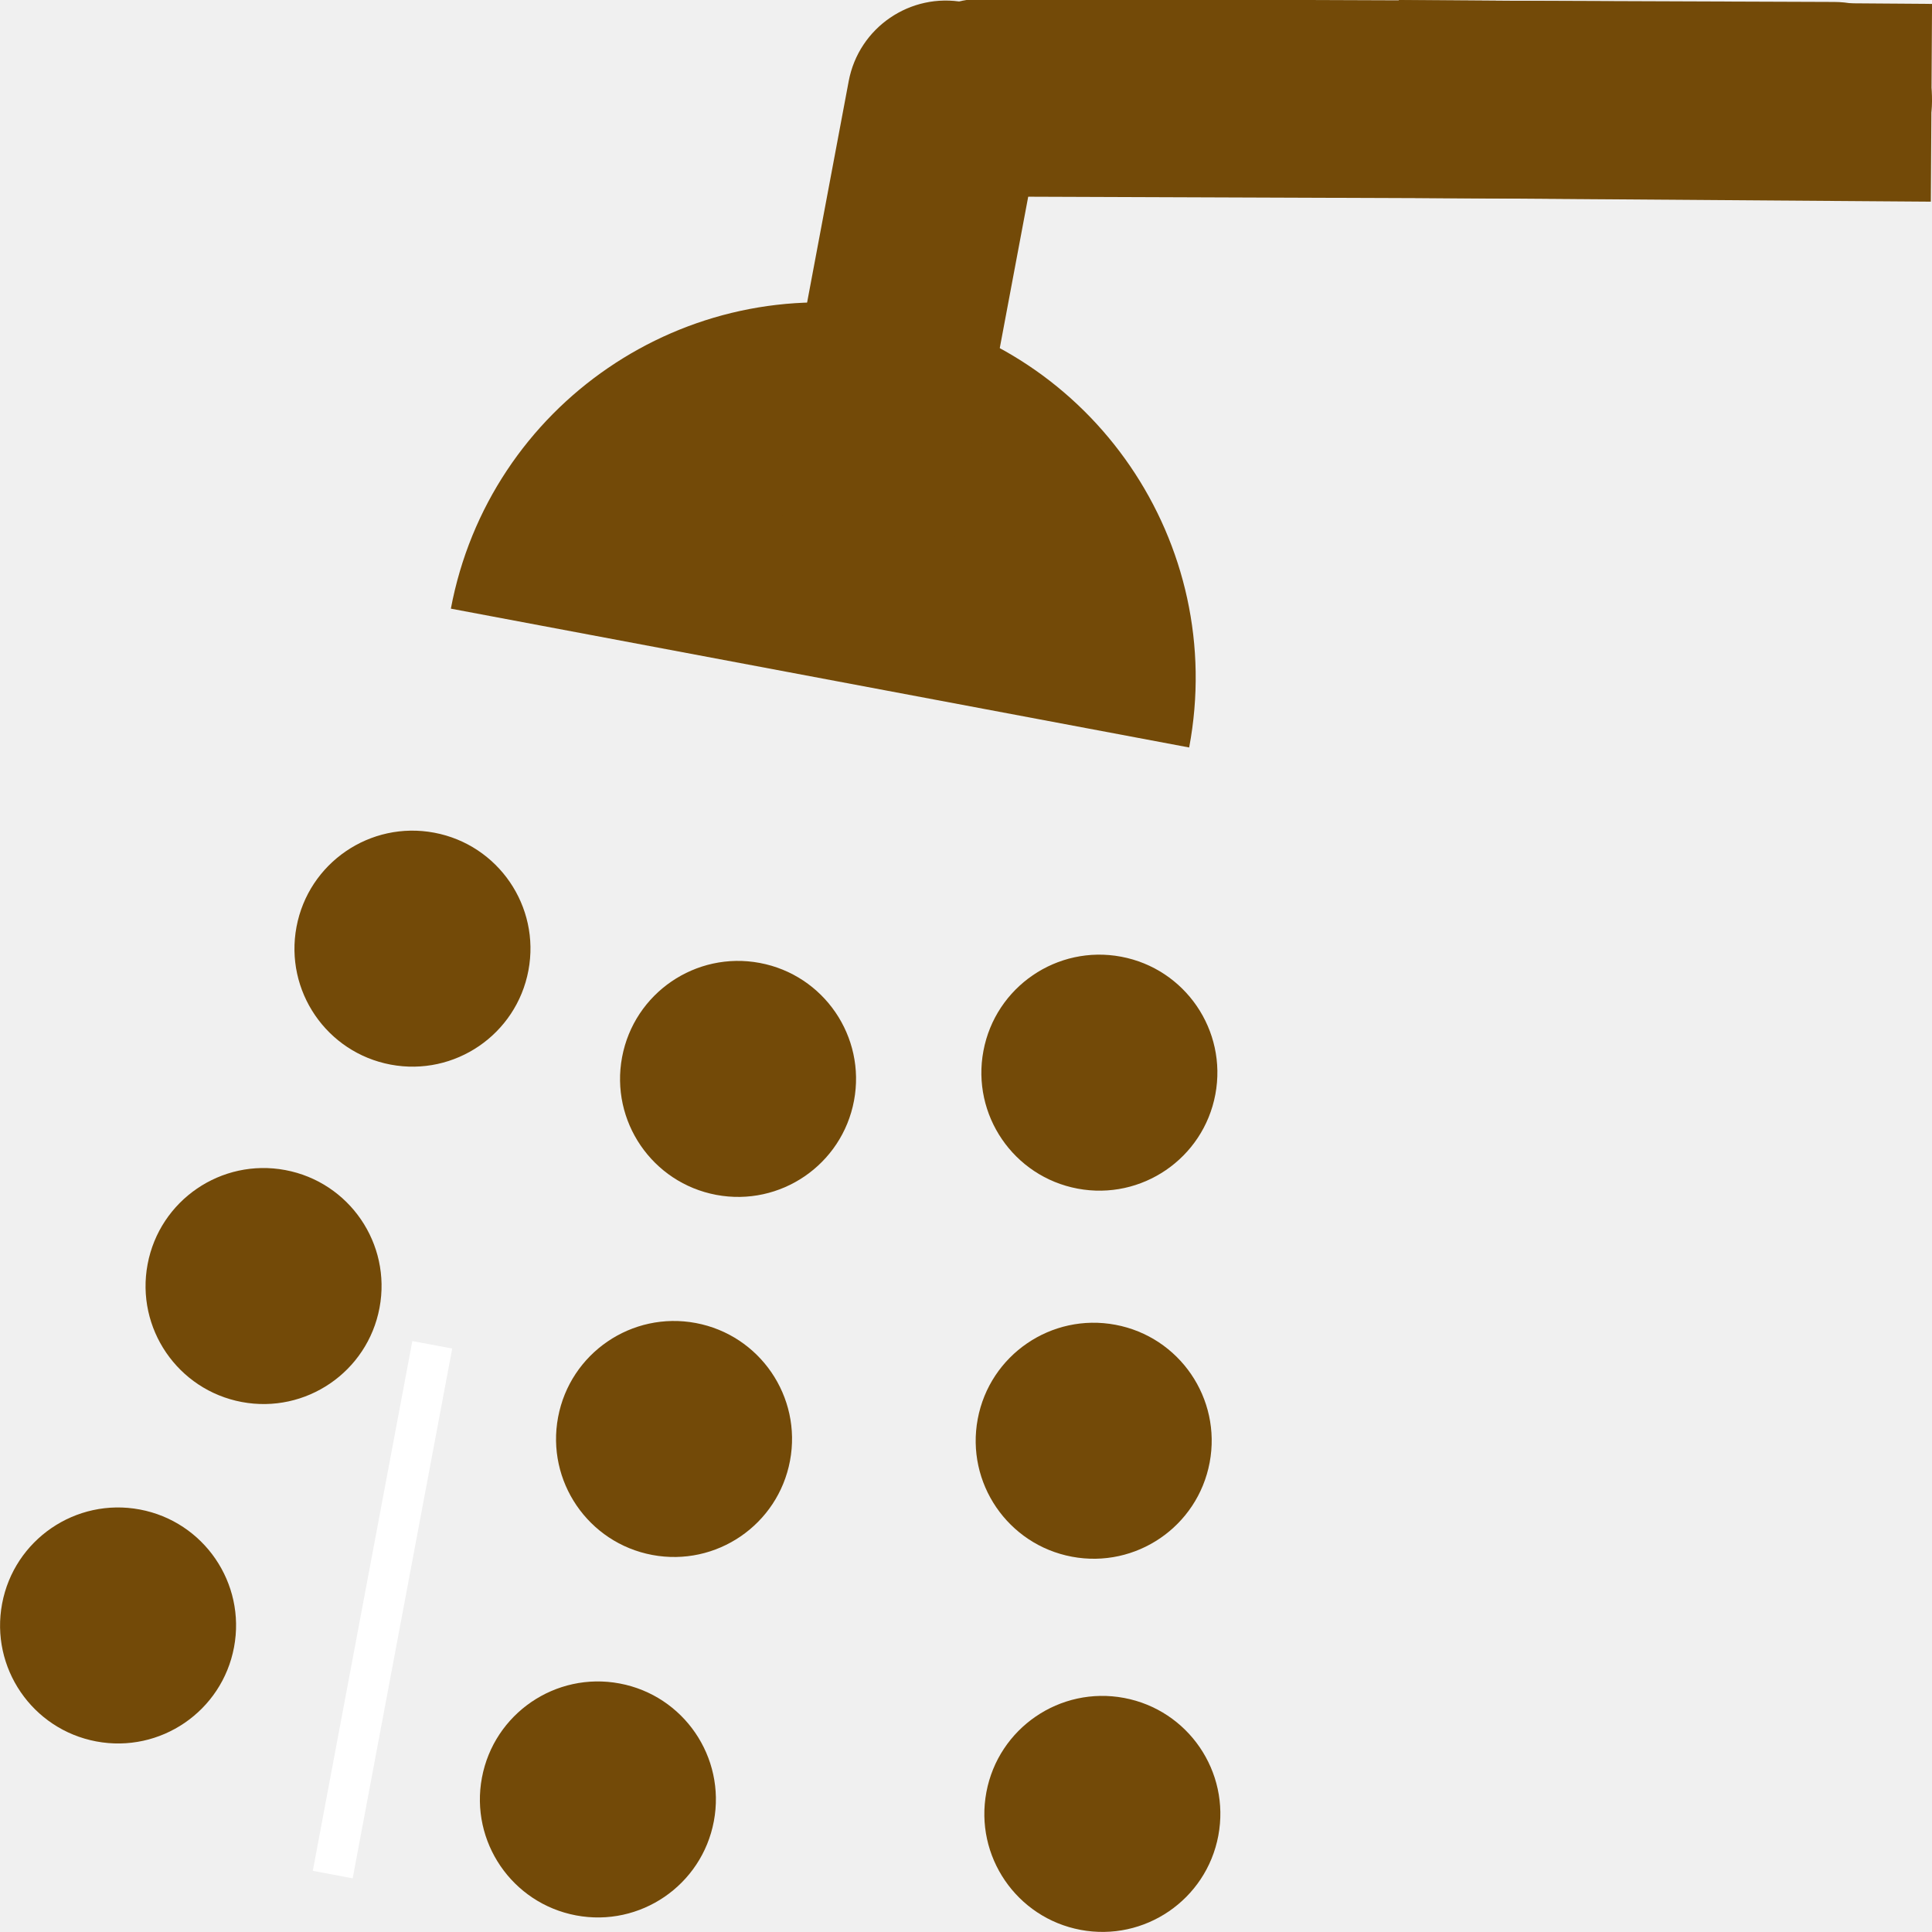
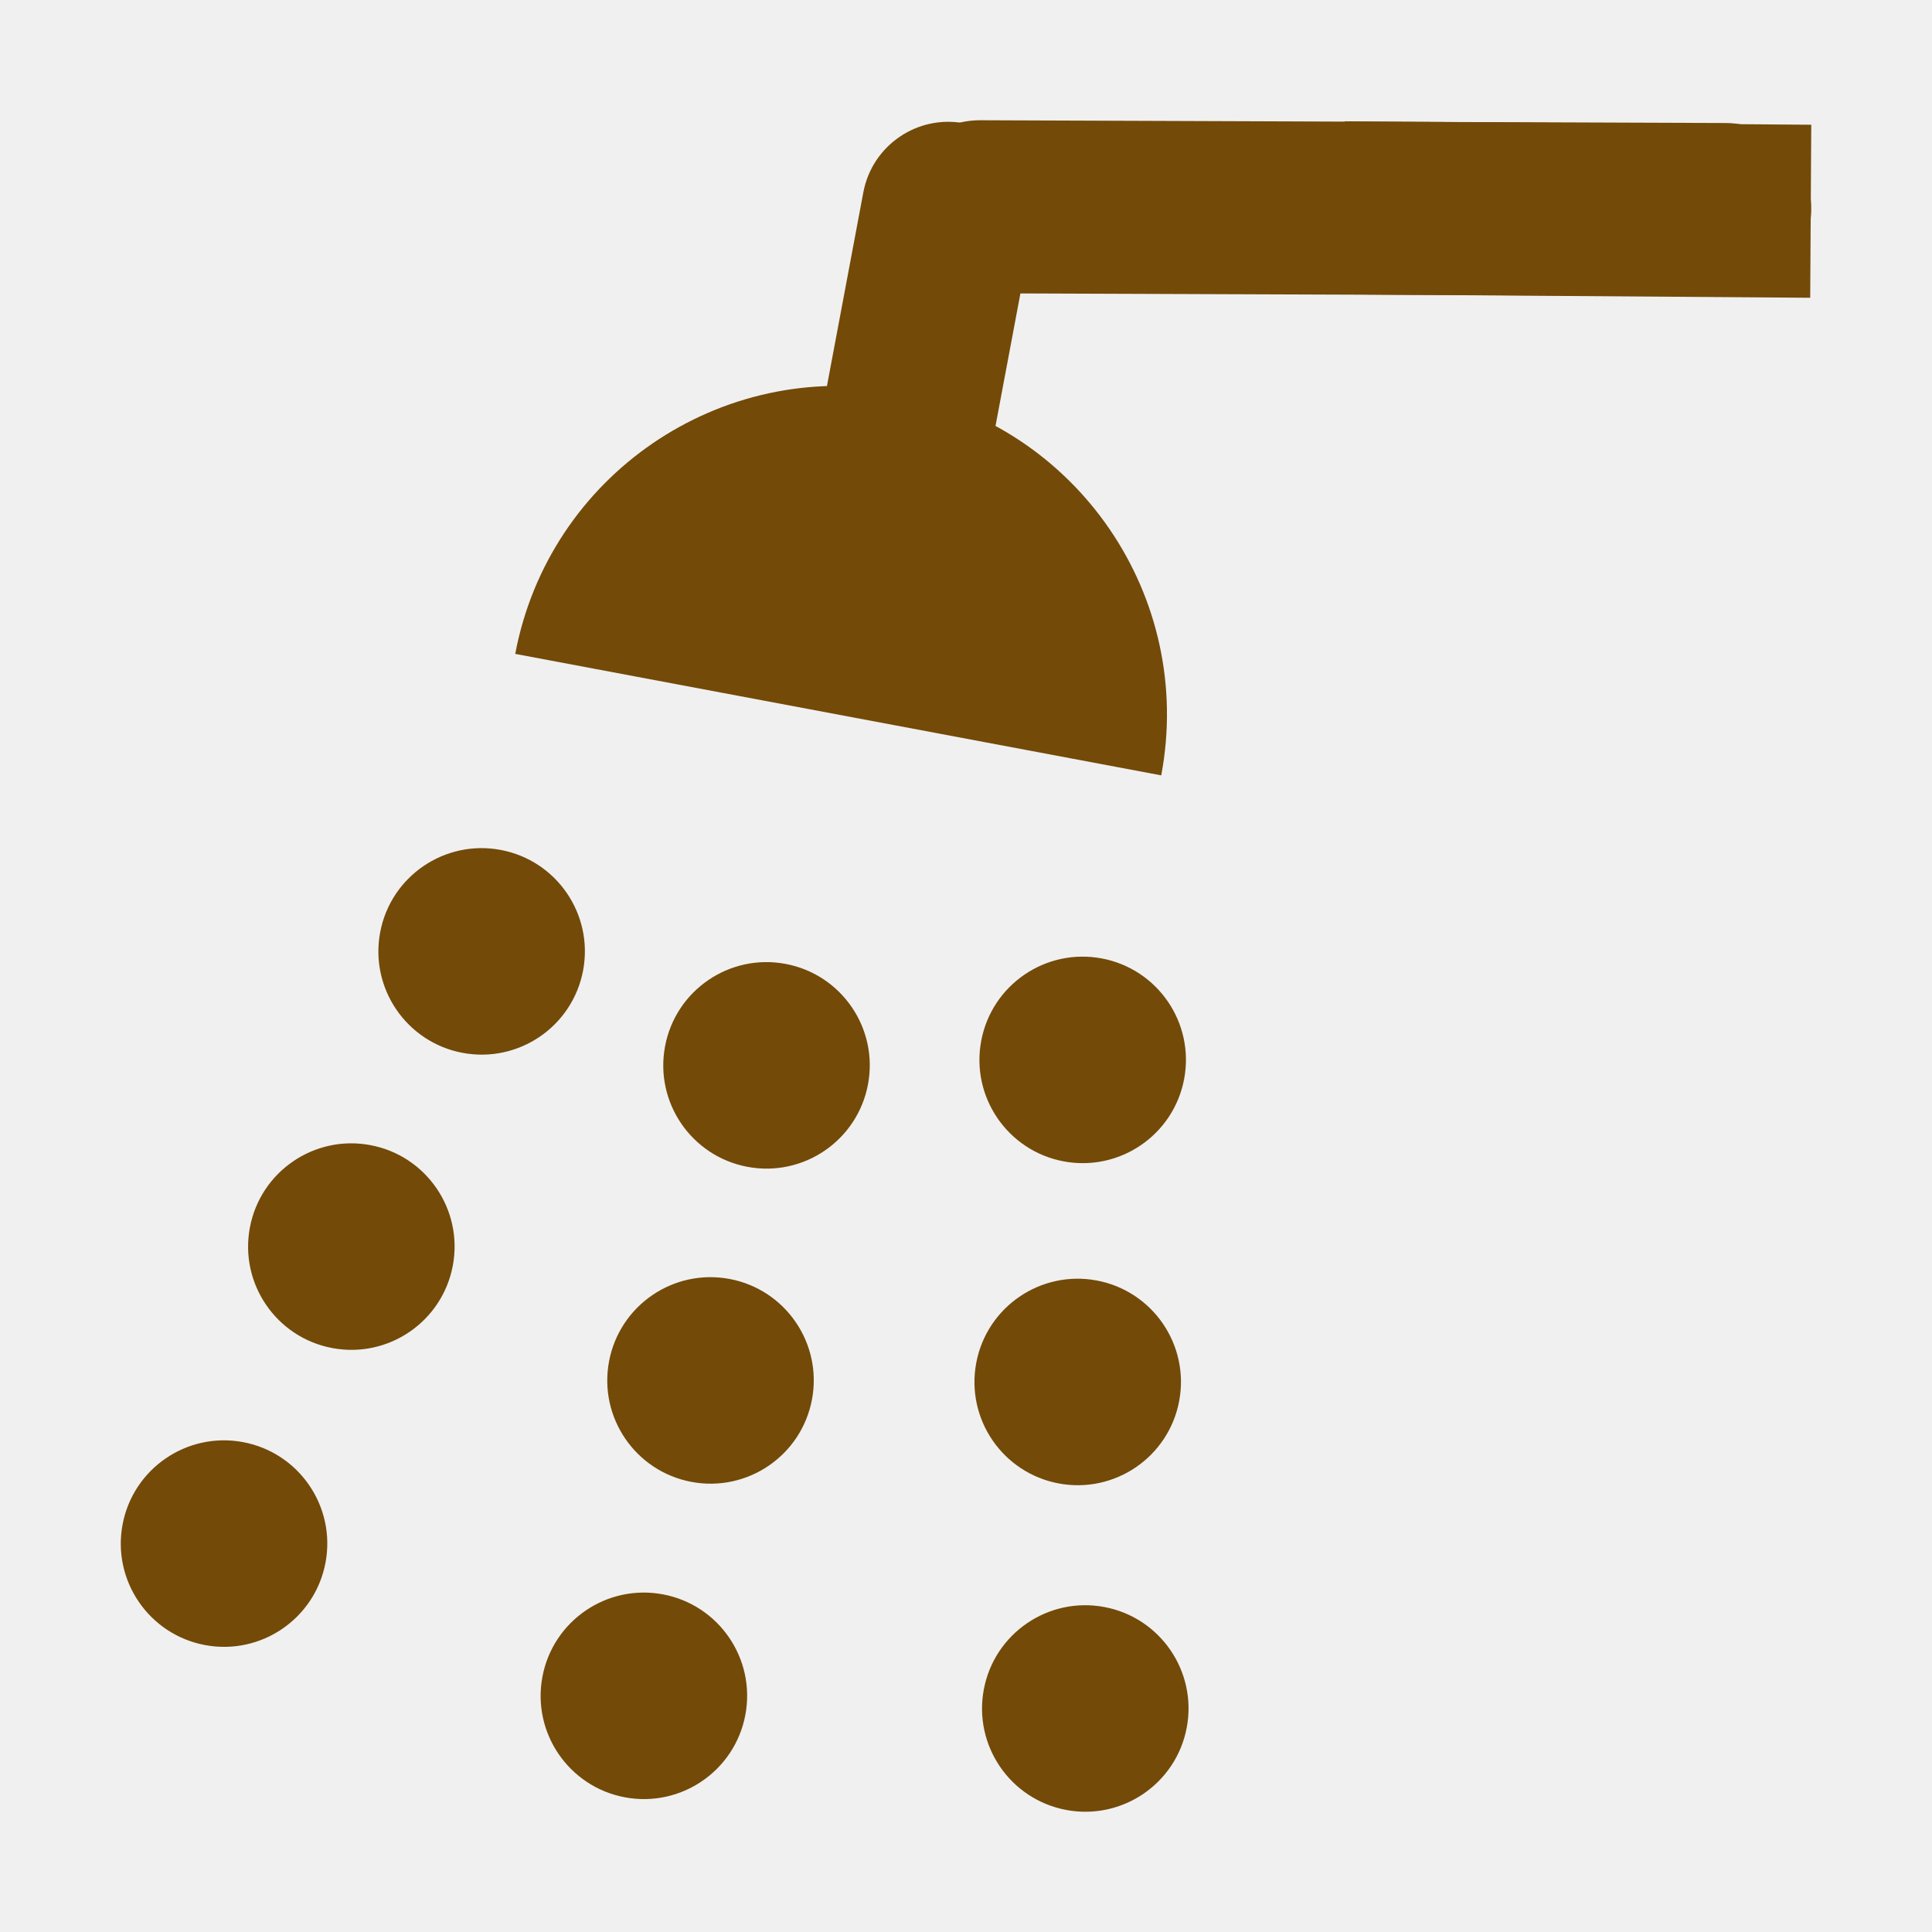
- <svg xmlns="http://www.w3.org/2000/svg" version="1.1" viewBox="0 0 14 14">
-   <rect transform="rotate(10.641)" x="4.731" y="8.999" width=".294" height="3.906" fill="#fff" fill-rule="evenodd" style="paint-order:stroke fill markers" />
-   <g transform="translate(-.057868 .35054)" fill="#734a08" fill-rule="evenodd">
+ <svg xmlns="http://www.w3.org/2000/svg" version="1.1" viewBox="0 0 16 16">
+   <g transform="translate(.94194 1.3552)" fill="#734a08" fill-rule="evenodd">
    <path d="m3.325 4.06c0.278-1.477 1.7-2.45 3.178-2.172 1.477 0.278 2.45 1.7 2.172 3.178" style="paint-order:stroke fill markers" />
    <rect transform="rotate(10.641)" x="6.145" y="-1.629" width="1.433" height="4.231" ry=".716" style="paint-order:stroke fill markers" />
    <circle transform="rotate(10.641)" cx="6.692" cy="6.341" r=".855" style="paint-order:stroke fill markers" />
    <circle transform="rotate(10.641)" cx="6.718" cy="8.991" r=".855" style="paint-order:stroke fill markers" />
    <circle transform="rotate(10.641)" cx="6.658" cy="11.66" r=".855" style="paint-order:stroke fill markers" />
    <circle transform="rotate(10.641)" cx="9.257" cy="5.813" r=".855" style="paint-order:stroke fill markers" />
    <circle transform="rotate(10.641)" cx="9.709" cy="8.442" r=".855" style="paint-order:stroke fill markers" />
    <circle transform="rotate(10.641)" cx="10.27" cy="11.088" r=".855" style="paint-order:stroke fill markers" />
    <circle transform="rotate(10.641)" cx="4.199" cy="5.849" r=".855" style="paint-order:stroke fill markers" />
    <circle transform="rotate(10.641)" cx="3.59" cy="8.451" r=".855" style="paint-order:stroke fill markers" />
    <circle transform="rotate(10.641)" cx="3.008" cy="11.063" r=".855" style="paint-order:stroke fill markers" />
    <rect transform="matrix(-.012006 .99993 -.99999 -.0037155 0 0)" x="-.386" y="-14.062" width="1.433" height="7.606" ry=".716" style="paint-order:stroke fill markers" />
    <rect transform="matrix(-.0060995 .99998 -.99997 -.0073138 0 0)" x="-.425" y="-14.056" width="1.433" height="3.864" ry="0" style="paint-order:stroke fill markers" />
  </g>
</svg>
